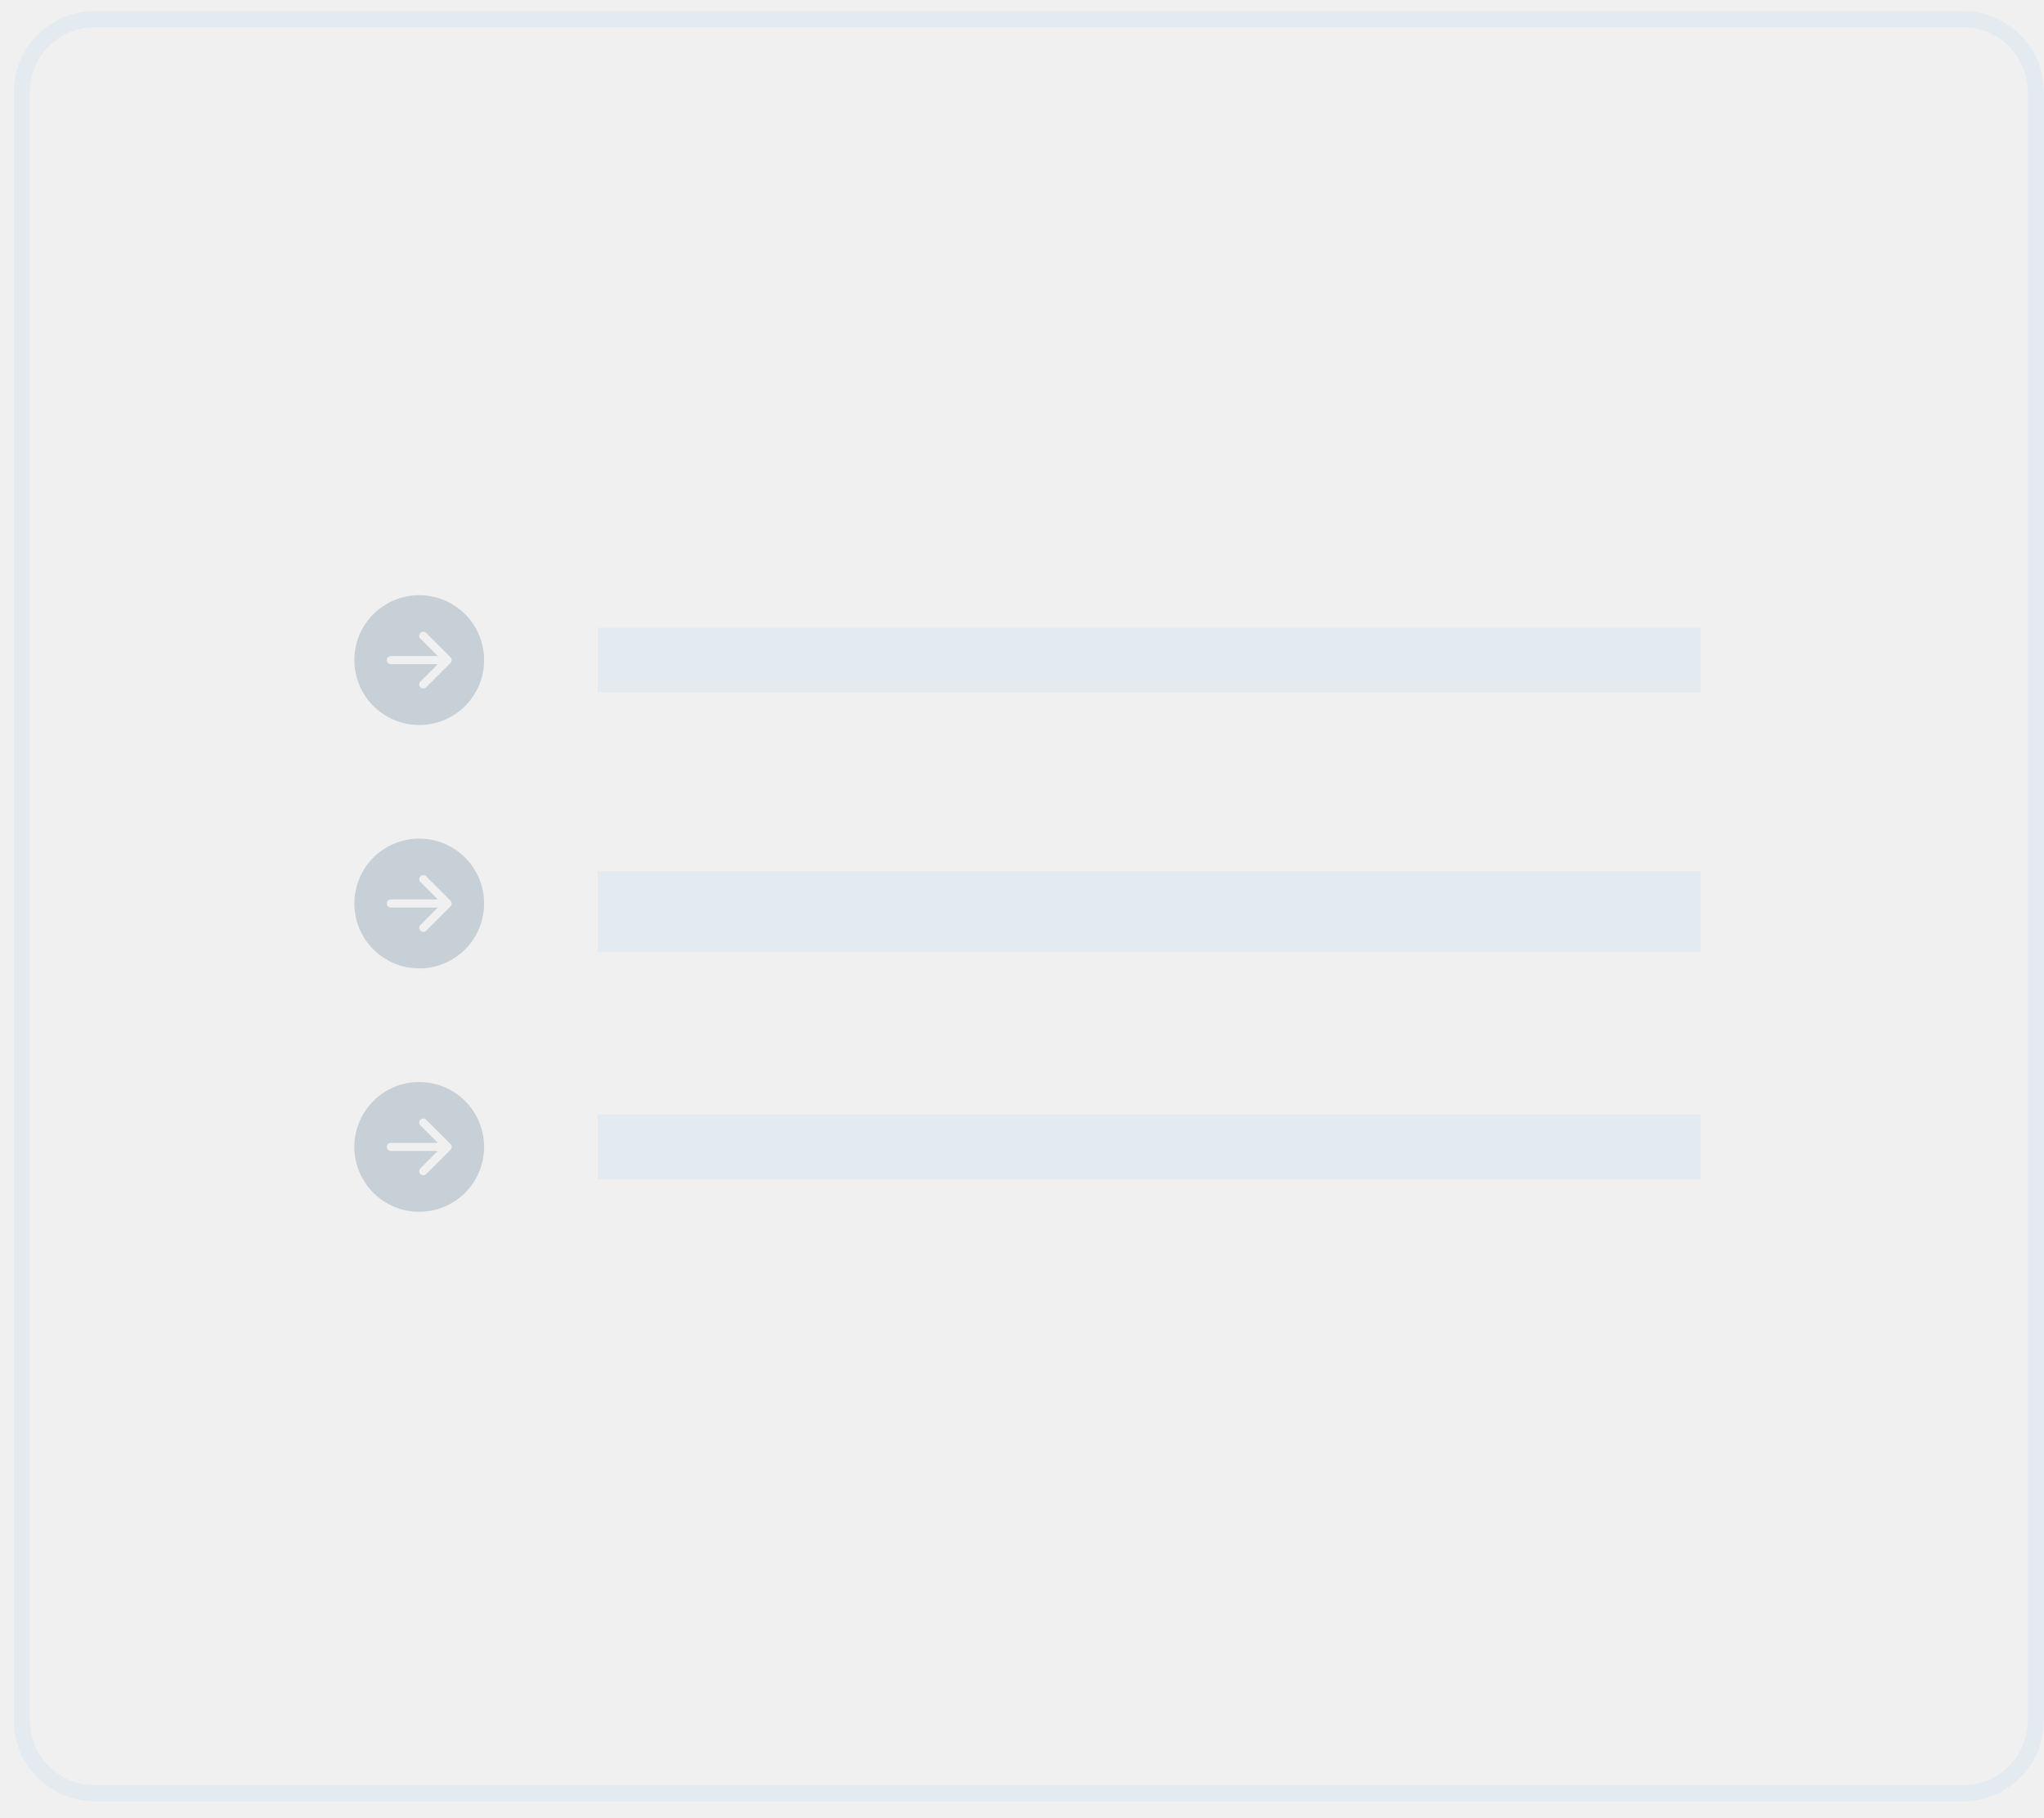
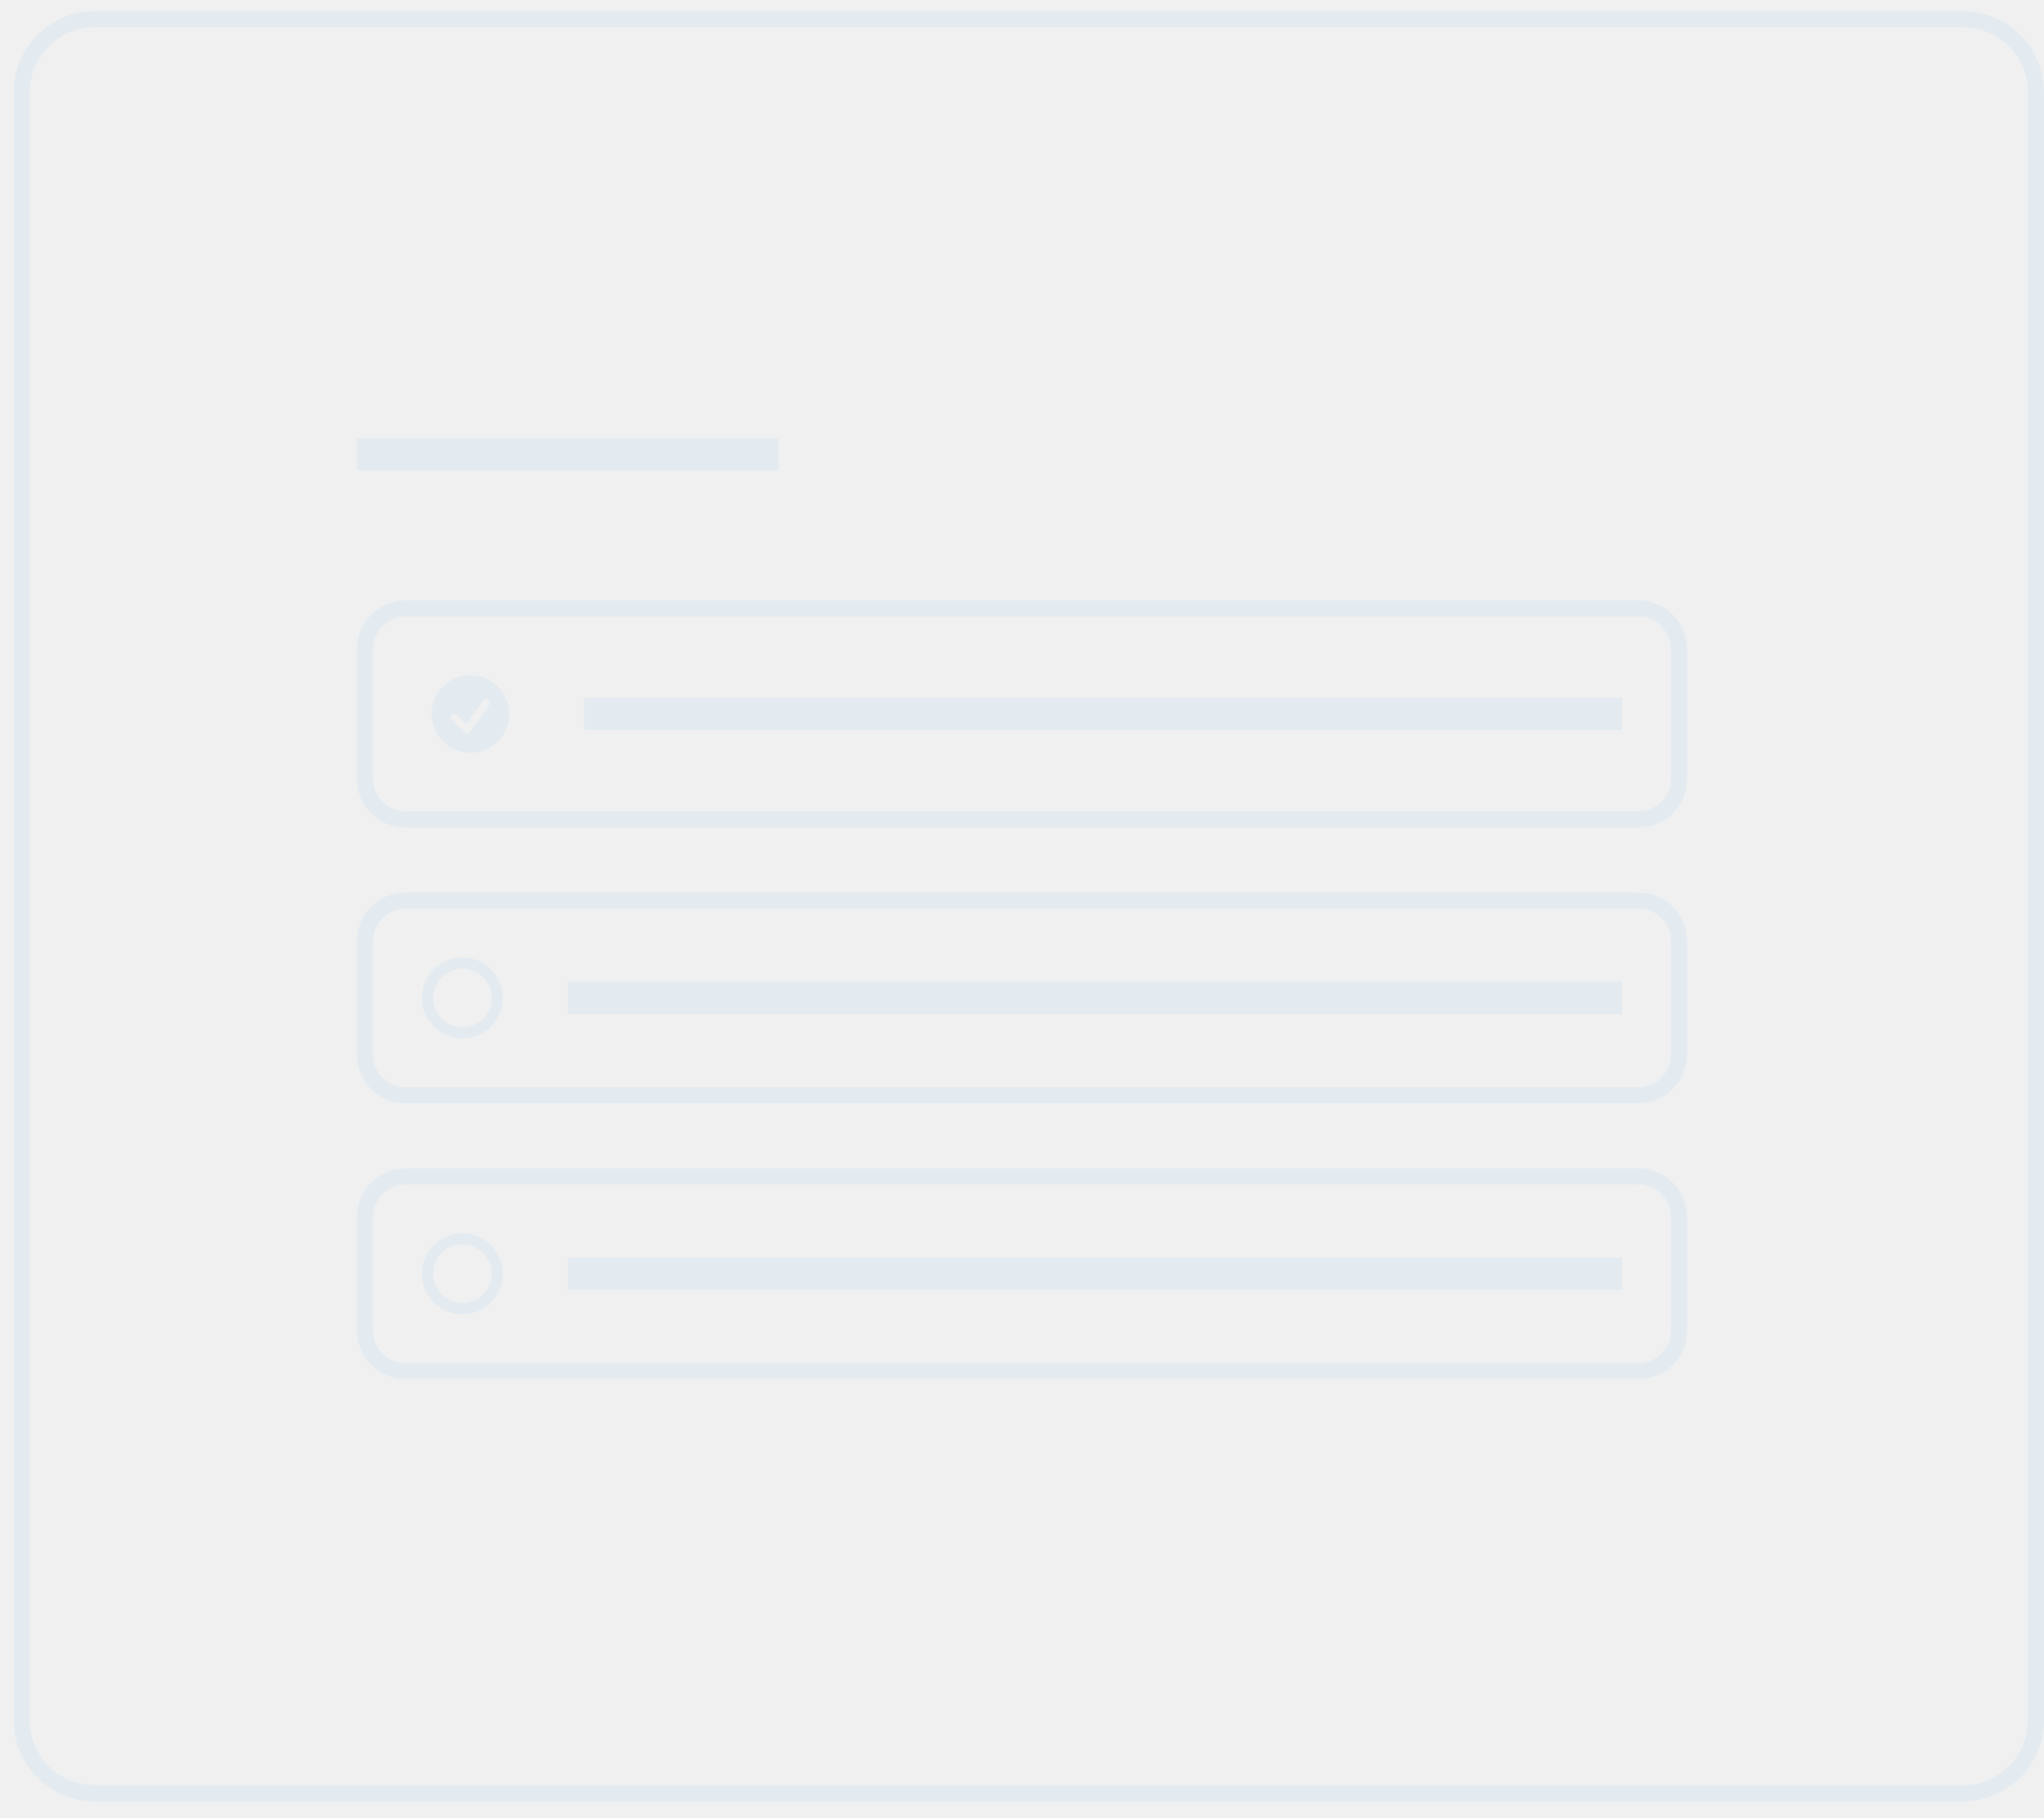
<svg xmlns="http://www.w3.org/2000/svg" width="126" height="112" viewBox="0 0 126 112" fill="none">
  <rect x="1.343" y="1.181" width="124.157" height="109.336" rx="4.5" stroke="#E4EBF0" />
-   <rect x="36.843" y="38.681" width="68" height="4" fill="#E4EBF0" />
-   <rect x="36.843" y="53.681" width="68" height="5" fill="#E4EBF0" />
-   <rect x="36.843" y="68.681" width="68" height="4" fill="#E4EBF0" />
+   <rect x="22.5" y="37.5" width="81" height="13" rx="2.5" stroke="#E4EBF0" />
  <g clip-path="url(#clip0_5423_20083)">
-     <path d="M25.843 36.681C26.903 36.681 27.921 37.102 28.671 37.852C29.421 38.602 29.843 39.62 29.843 40.681C29.843 41.742 29.421 42.759 28.671 43.509C27.921 44.259 26.903 44.681 25.843 44.681C24.782 44.681 23.764 44.259 23.014 43.509C22.264 42.759 21.843 41.742 21.843 40.681C21.843 39.62 22.264 38.602 23.014 37.852C23.764 37.102 24.782 36.681 25.843 36.681V36.681ZM24.093 40.431C24.026 40.431 23.963 40.457 23.916 40.504C23.869 40.551 23.843 40.614 23.843 40.681C23.843 40.747 23.869 40.811 23.916 40.857C23.963 40.904 24.026 40.931 24.093 40.931H26.989L25.916 42.004C25.892 42.027 25.874 42.054 25.861 42.085C25.849 42.115 25.842 42.148 25.842 42.181C25.842 42.214 25.849 42.246 25.861 42.276C25.874 42.307 25.892 42.334 25.916 42.358C25.939 42.381 25.966 42.399 25.997 42.412C26.027 42.425 26.06 42.431 26.093 42.431C26.125 42.431 26.158 42.425 26.188 42.412C26.219 42.399 26.246 42.381 26.27 42.358L27.77 40.858C27.793 40.834 27.811 40.807 27.824 40.776C27.837 40.746 27.843 40.714 27.843 40.681C27.843 40.648 27.837 40.615 27.824 40.585C27.811 40.554 27.793 40.527 27.77 40.504L26.27 39.004C26.246 38.98 26.219 38.962 26.188 38.949C26.158 38.937 26.125 38.93 26.093 38.93C26.06 38.93 26.027 38.937 25.997 38.949C25.966 38.962 25.939 38.98 25.916 39.004C25.892 39.027 25.874 39.054 25.861 39.085C25.849 39.115 25.842 39.148 25.842 39.181C25.842 39.214 25.849 39.246 25.861 39.276C25.874 39.307 25.892 39.334 25.916 39.358L26.989 40.431H24.093Z" fill="#C8D0D7" />
+     <path fill-rule="evenodd" clip-rule="evenodd" d="M29 46.4C30.326 46.4 31.4 45.326 31.4 44C31.4 42.675 30.326 41.6 29 41.6C27.674 41.6 26.6 42.675 26.6 44C26.6 45.326 27.674 46.4 29 46.4ZM30.157 43.457C30.23 43.357 30.208 43.216 30.107 43.143C30.007 43.07 29.866 43.092 29.793 43.193L28.748 44.63L28.184 44.066C28.096 43.978 27.954 43.978 27.866 44.066C27.778 44.154 27.778 44.296 27.866 44.384L28.616 45.134C28.662 45.181 28.727 45.205 28.793 45.199C28.858 45.194 28.918 45.161 28.957 45.107L30.157 43.457Z" fill="#E4EBF0" />
  </g>
-   <g clip-path="url(#clip1_5423_20083)">
-     <path d="M25.843 51.681C26.903 51.681 27.921 52.102 28.671 52.852C29.421 53.602 29.843 54.62 29.843 55.681C29.843 56.742 29.421 57.759 28.671 58.509C27.921 59.259 26.903 59.681 25.843 59.681C24.782 59.681 23.764 59.259 23.014 58.509C22.264 57.759 21.843 56.742 21.843 55.681C21.843 54.62 22.264 53.602 23.014 52.852C23.764 52.102 24.782 51.681 25.843 51.681V51.681ZM24.093 55.431C24.026 55.431 23.963 55.457 23.916 55.504C23.869 55.551 23.843 55.614 23.843 55.681C23.843 55.747 23.869 55.811 23.916 55.857C23.963 55.904 24.026 55.931 24.093 55.931H26.989L25.916 57.004C25.892 57.027 25.874 57.054 25.861 57.085C25.849 57.115 25.842 57.148 25.842 57.181C25.842 57.214 25.849 57.246 25.861 57.276C25.874 57.307 25.892 57.334 25.916 57.358C25.939 57.381 25.966 57.399 25.997 57.412C26.027 57.425 26.06 57.431 26.093 57.431C26.125 57.431 26.158 57.425 26.188 57.412C26.219 57.399 26.246 57.381 26.27 57.358L27.77 55.858C27.793 55.834 27.811 55.807 27.824 55.776C27.837 55.746 27.843 55.714 27.843 55.681C27.843 55.648 27.837 55.615 27.824 55.585C27.811 55.554 27.793 55.527 27.77 55.504L26.27 54.004C26.246 53.98 26.219 53.962 26.188 53.949C26.158 53.937 26.125 53.93 26.093 53.93C26.06 53.93 26.027 53.937 25.997 53.949C25.966 53.962 25.939 53.98 25.916 54.004C25.892 54.027 25.874 54.054 25.861 54.085C25.849 54.115 25.842 54.148 25.842 54.181C25.842 54.214 25.849 54.246 25.861 54.276C25.874 54.307 25.892 54.334 25.916 54.358L26.989 55.431H24.093Z" fill="#C8D0D7" />
-   </g>
-   <g clip-path="url(#clip2_5423_20083)">
-     <path d="M25.843 66.681C26.903 66.681 27.921 67.102 28.671 67.852C29.421 68.602 29.843 69.62 29.843 70.681C29.843 71.742 29.421 72.759 28.671 73.509C27.921 74.259 26.903 74.681 25.843 74.681C24.782 74.681 23.764 74.259 23.014 73.509C22.264 72.759 21.843 71.742 21.843 70.681C21.843 69.62 22.264 68.602 23.014 67.852C23.764 67.102 24.782 66.681 25.843 66.681V66.681ZM24.093 70.431C24.026 70.431 23.963 70.457 23.916 70.504C23.869 70.551 23.843 70.614 23.843 70.681C23.843 70.747 23.869 70.811 23.916 70.857C23.963 70.904 24.026 70.931 24.093 70.931H26.989L25.916 72.004C25.892 72.027 25.874 72.055 25.861 72.085C25.849 72.115 25.842 72.148 25.842 72.181C25.842 72.213 25.849 72.246 25.861 72.276C25.874 72.307 25.892 72.334 25.916 72.358C25.939 72.381 25.966 72.399 25.997 72.412C26.027 72.424 26.06 72.431 26.093 72.431C26.125 72.431 26.158 72.424 26.188 72.412C26.219 72.399 26.246 72.381 26.27 72.358L27.77 70.858C27.793 70.834 27.811 70.807 27.824 70.776C27.837 70.746 27.843 70.713 27.843 70.681C27.843 70.648 27.837 70.615 27.824 70.585C27.811 70.555 27.793 70.527 27.77 70.504L26.27 69.004C26.246 68.98 26.219 68.962 26.188 68.949C26.158 68.937 26.125 68.93 26.093 68.93C26.06 68.93 26.027 68.937 25.997 68.949C25.966 68.962 25.939 68.98 25.916 69.004C25.892 69.027 25.874 69.055 25.861 69.085C25.849 69.115 25.842 69.148 25.842 69.181C25.842 69.213 25.849 69.246 25.861 69.276C25.874 69.307 25.892 69.334 25.916 69.358L26.989 70.431H24.093Z" fill="#C8D0D7" />
-   </g>
+   <rect x="36" y="43" width="64" height="2" fill="#E4EBF0" />
+   <rect x="22.5" y="55.5" width="81" height="12" rx="2.5" stroke="#E4EBF0" />
+   <rect x="26.35" y="59.35" width="4.3" height="4.3" rx="2.15" stroke="#E4EBF0" stroke-width="0.7" />
+   <rect x="35" y="60.5" width="65" height="2" fill="#E4EBF0" />
+   <rect x="22.5" y="72.5" width="81" height="12" rx="2.5" stroke="#E4EBF0" />
+   <rect x="26.35" y="76.35" width="4.3" height="4.3" rx="2.15" stroke="#E4EBF0" stroke-width="0.7" />
+   <rect x="35" y="77.5" width="65" height="2" fill="#E4EBF0" />
+   <rect x="22" y="27" width="26" height="2" fill="#E4EBF0" />
  <defs>
    <clipPath id="clip0_5423_20083">
-       <rect width="8" height="8" fill="white" transform="translate(21.8425 36.6807)" />
-     </clipPath>
-     <clipPath id="clip1_5423_20083">
-       <rect width="8" height="8" fill="white" transform="translate(21.8425 51.6807)" />
-     </clipPath>
-     <clipPath id="clip2_5423_20083">
-       <rect width="8" height="8" fill="white" transform="translate(21.8425 66.6807)" />
+       <rect width="6" height="6" fill="white" transform="translate(26 41)" />
    </clipPath>
  </defs>
</svg>
